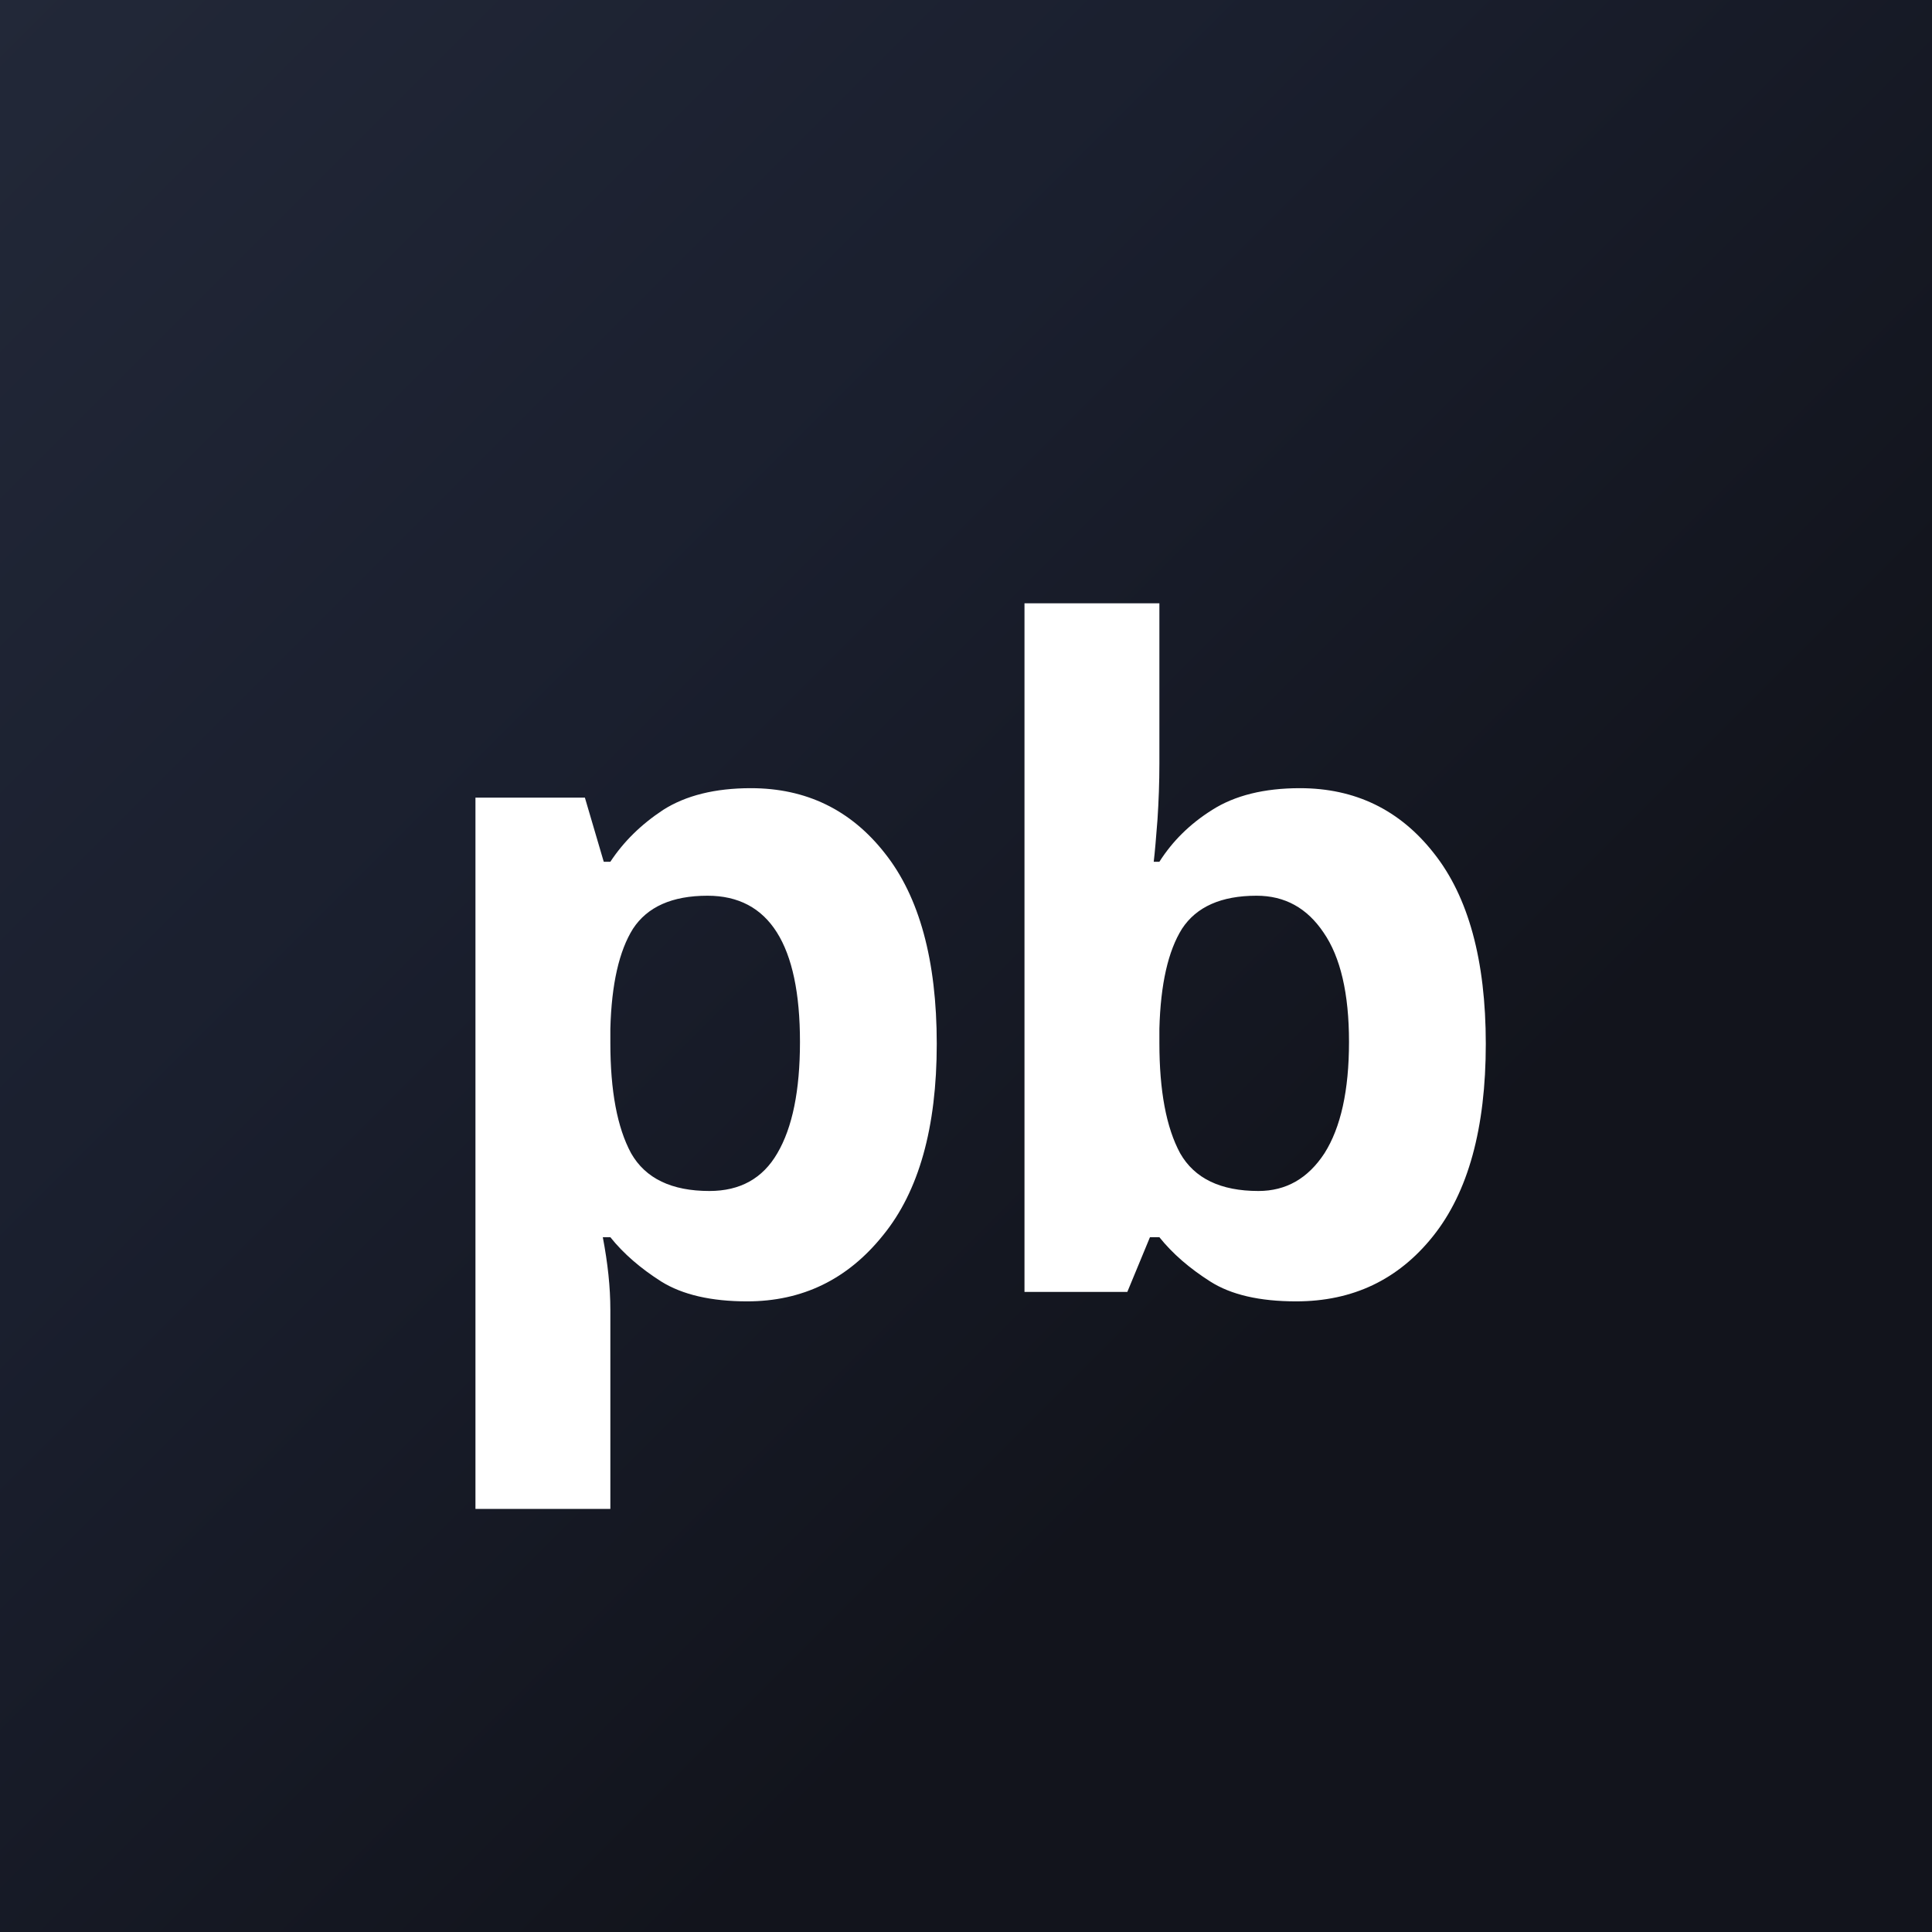
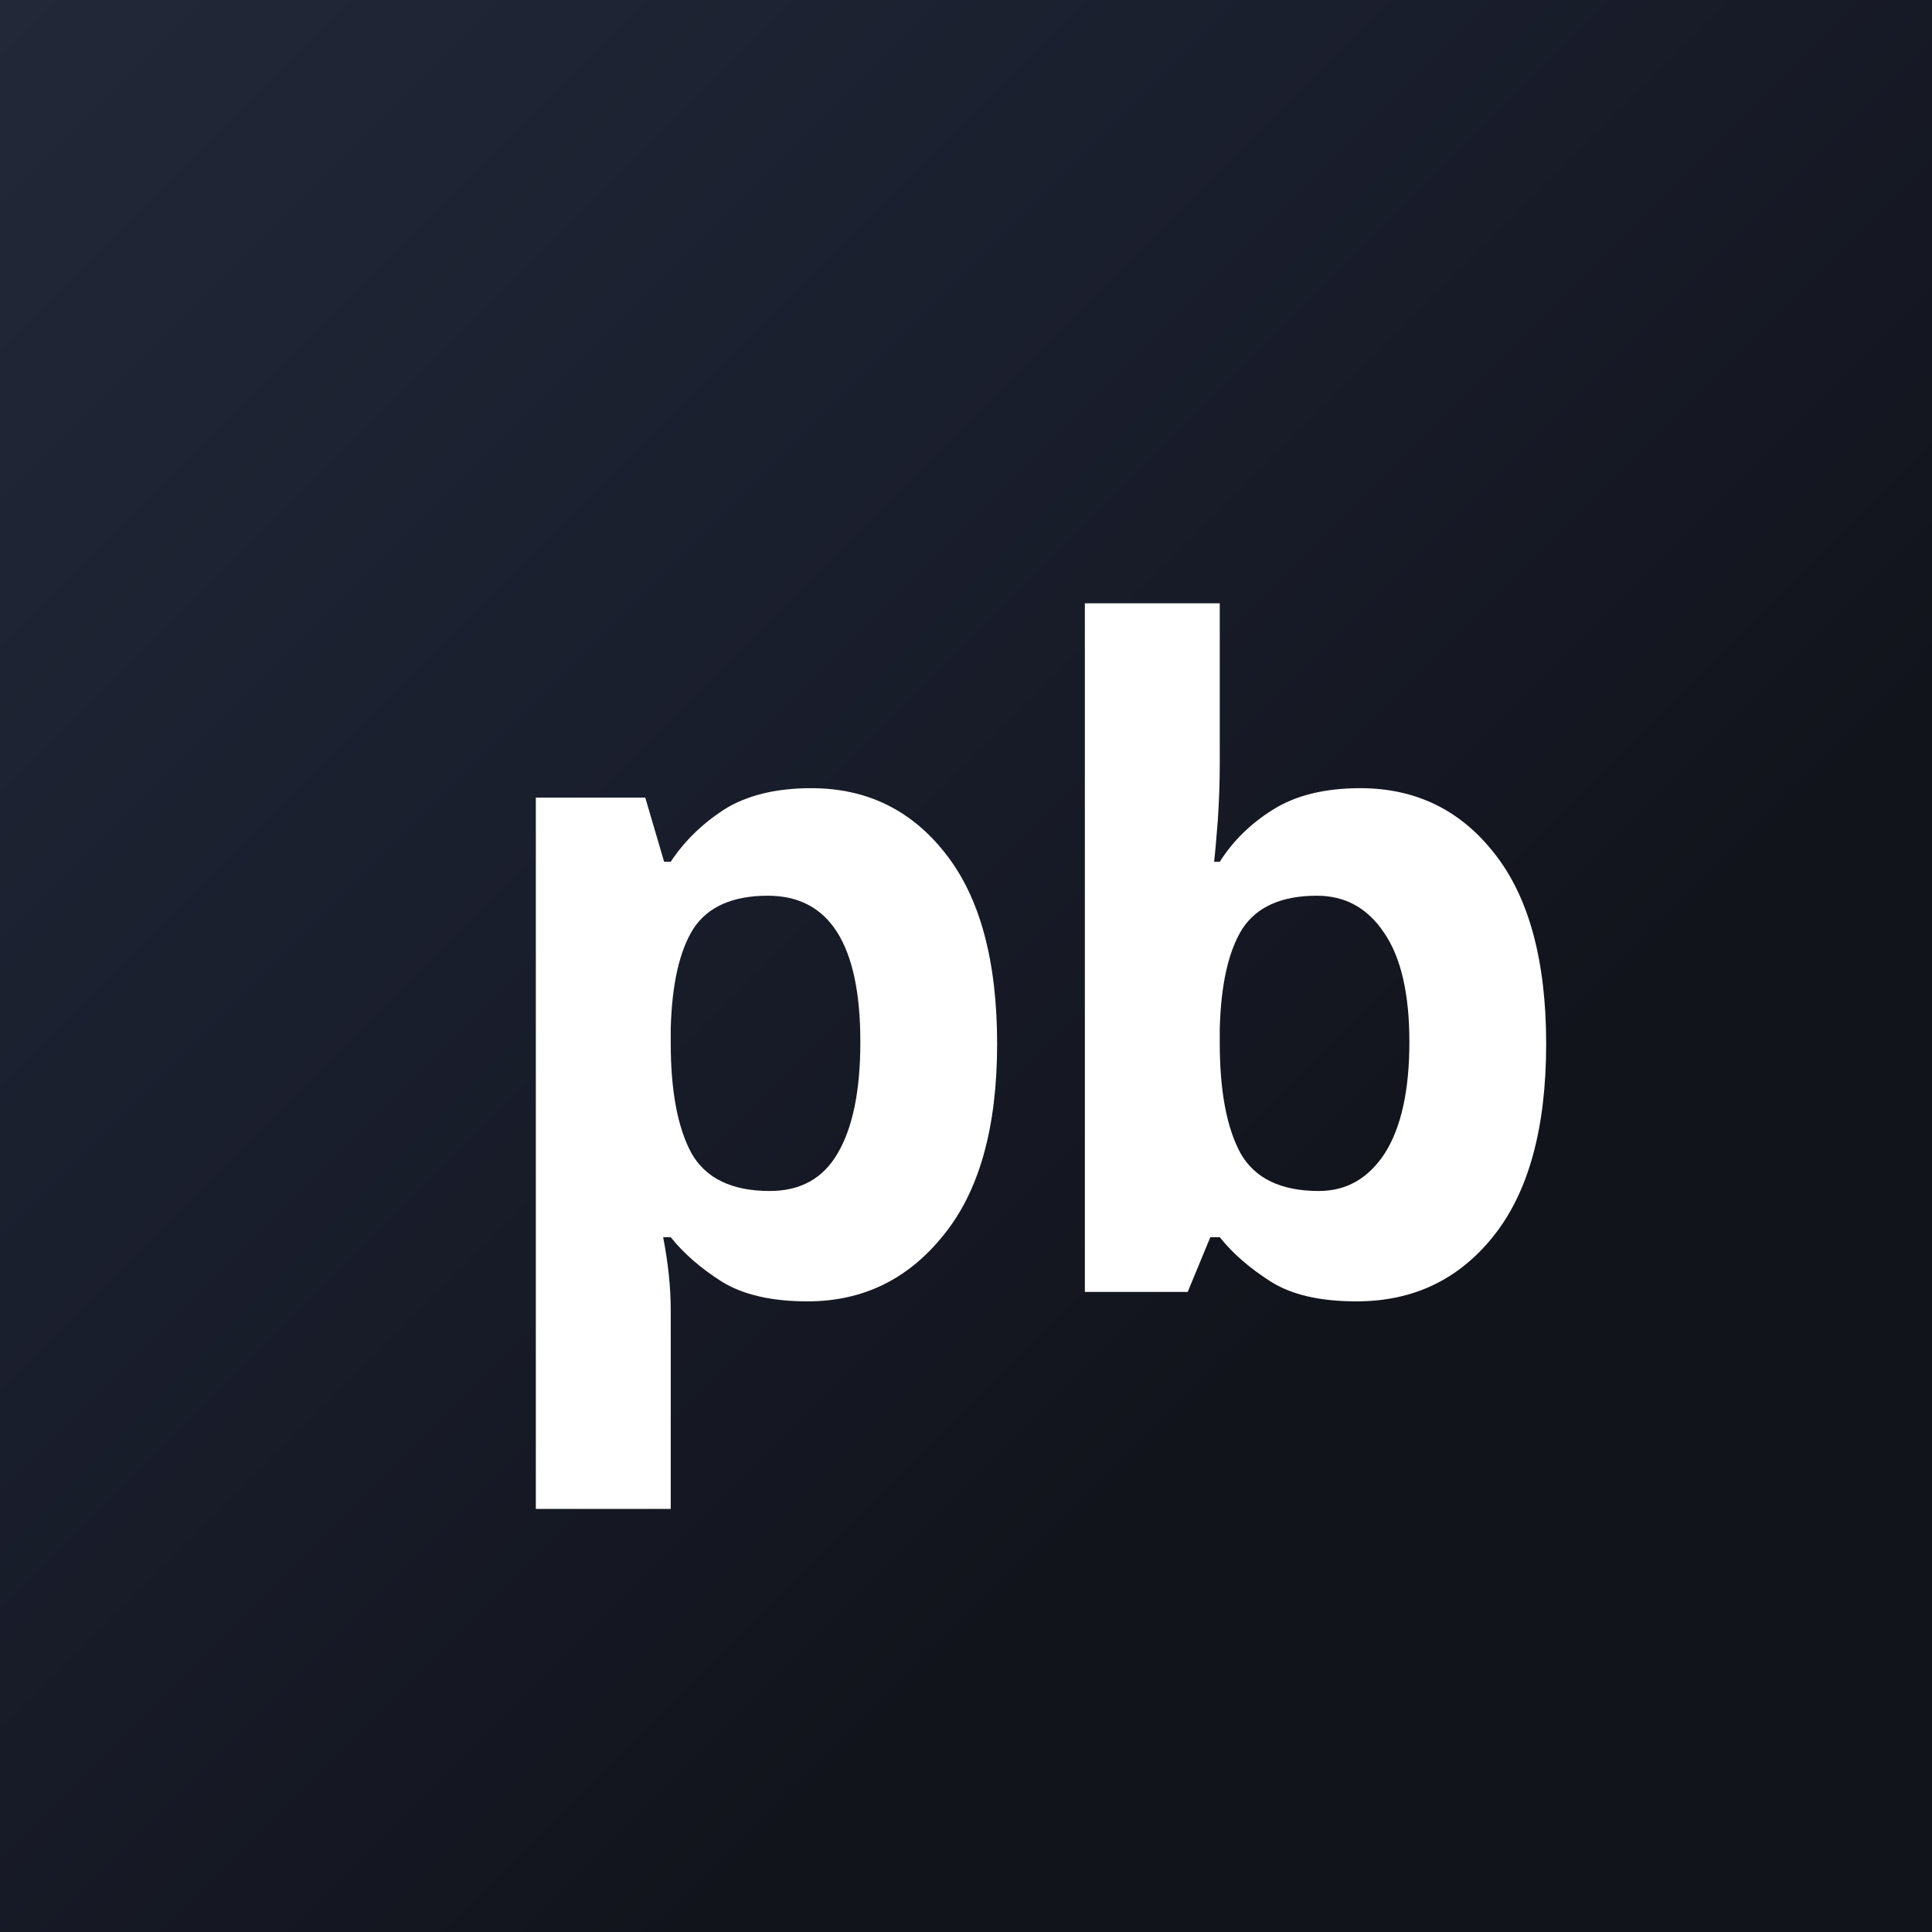
<svg xmlns="http://www.w3.org/2000/svg" viewBox="0 0 32 32">
  <defs>
    <linearGradient id="g" x1="0" y1="0" x2="1" y2="1">
      <stop offset="0%" stop-color="#222838" />
      <stop offset="34%" stop-color="#1a1f2e" />
      <stop offset="68%" stop-color="#12141c" />
    </linearGradient>
  </defs>
  <rect width="32" height="32" fill="url(#g)" />
-   <text x="16" y="21.4" text-anchor="middle" fill="#fff" font-family="Plus Jakarta Sans, Figtree, system-ui, sans-serif" font-weight="600" font-size="15" letter-spacing="-0.4">pb</text>
+   <text x="17" y="21.4" text-anchor="middle" fill="#fff" font-family="Plus Jakarta Sans, Figtree, system-ui, sans-serif" font-weight="600" font-size="15" letter-spacing="-0.4">pb</text>
</svg>
